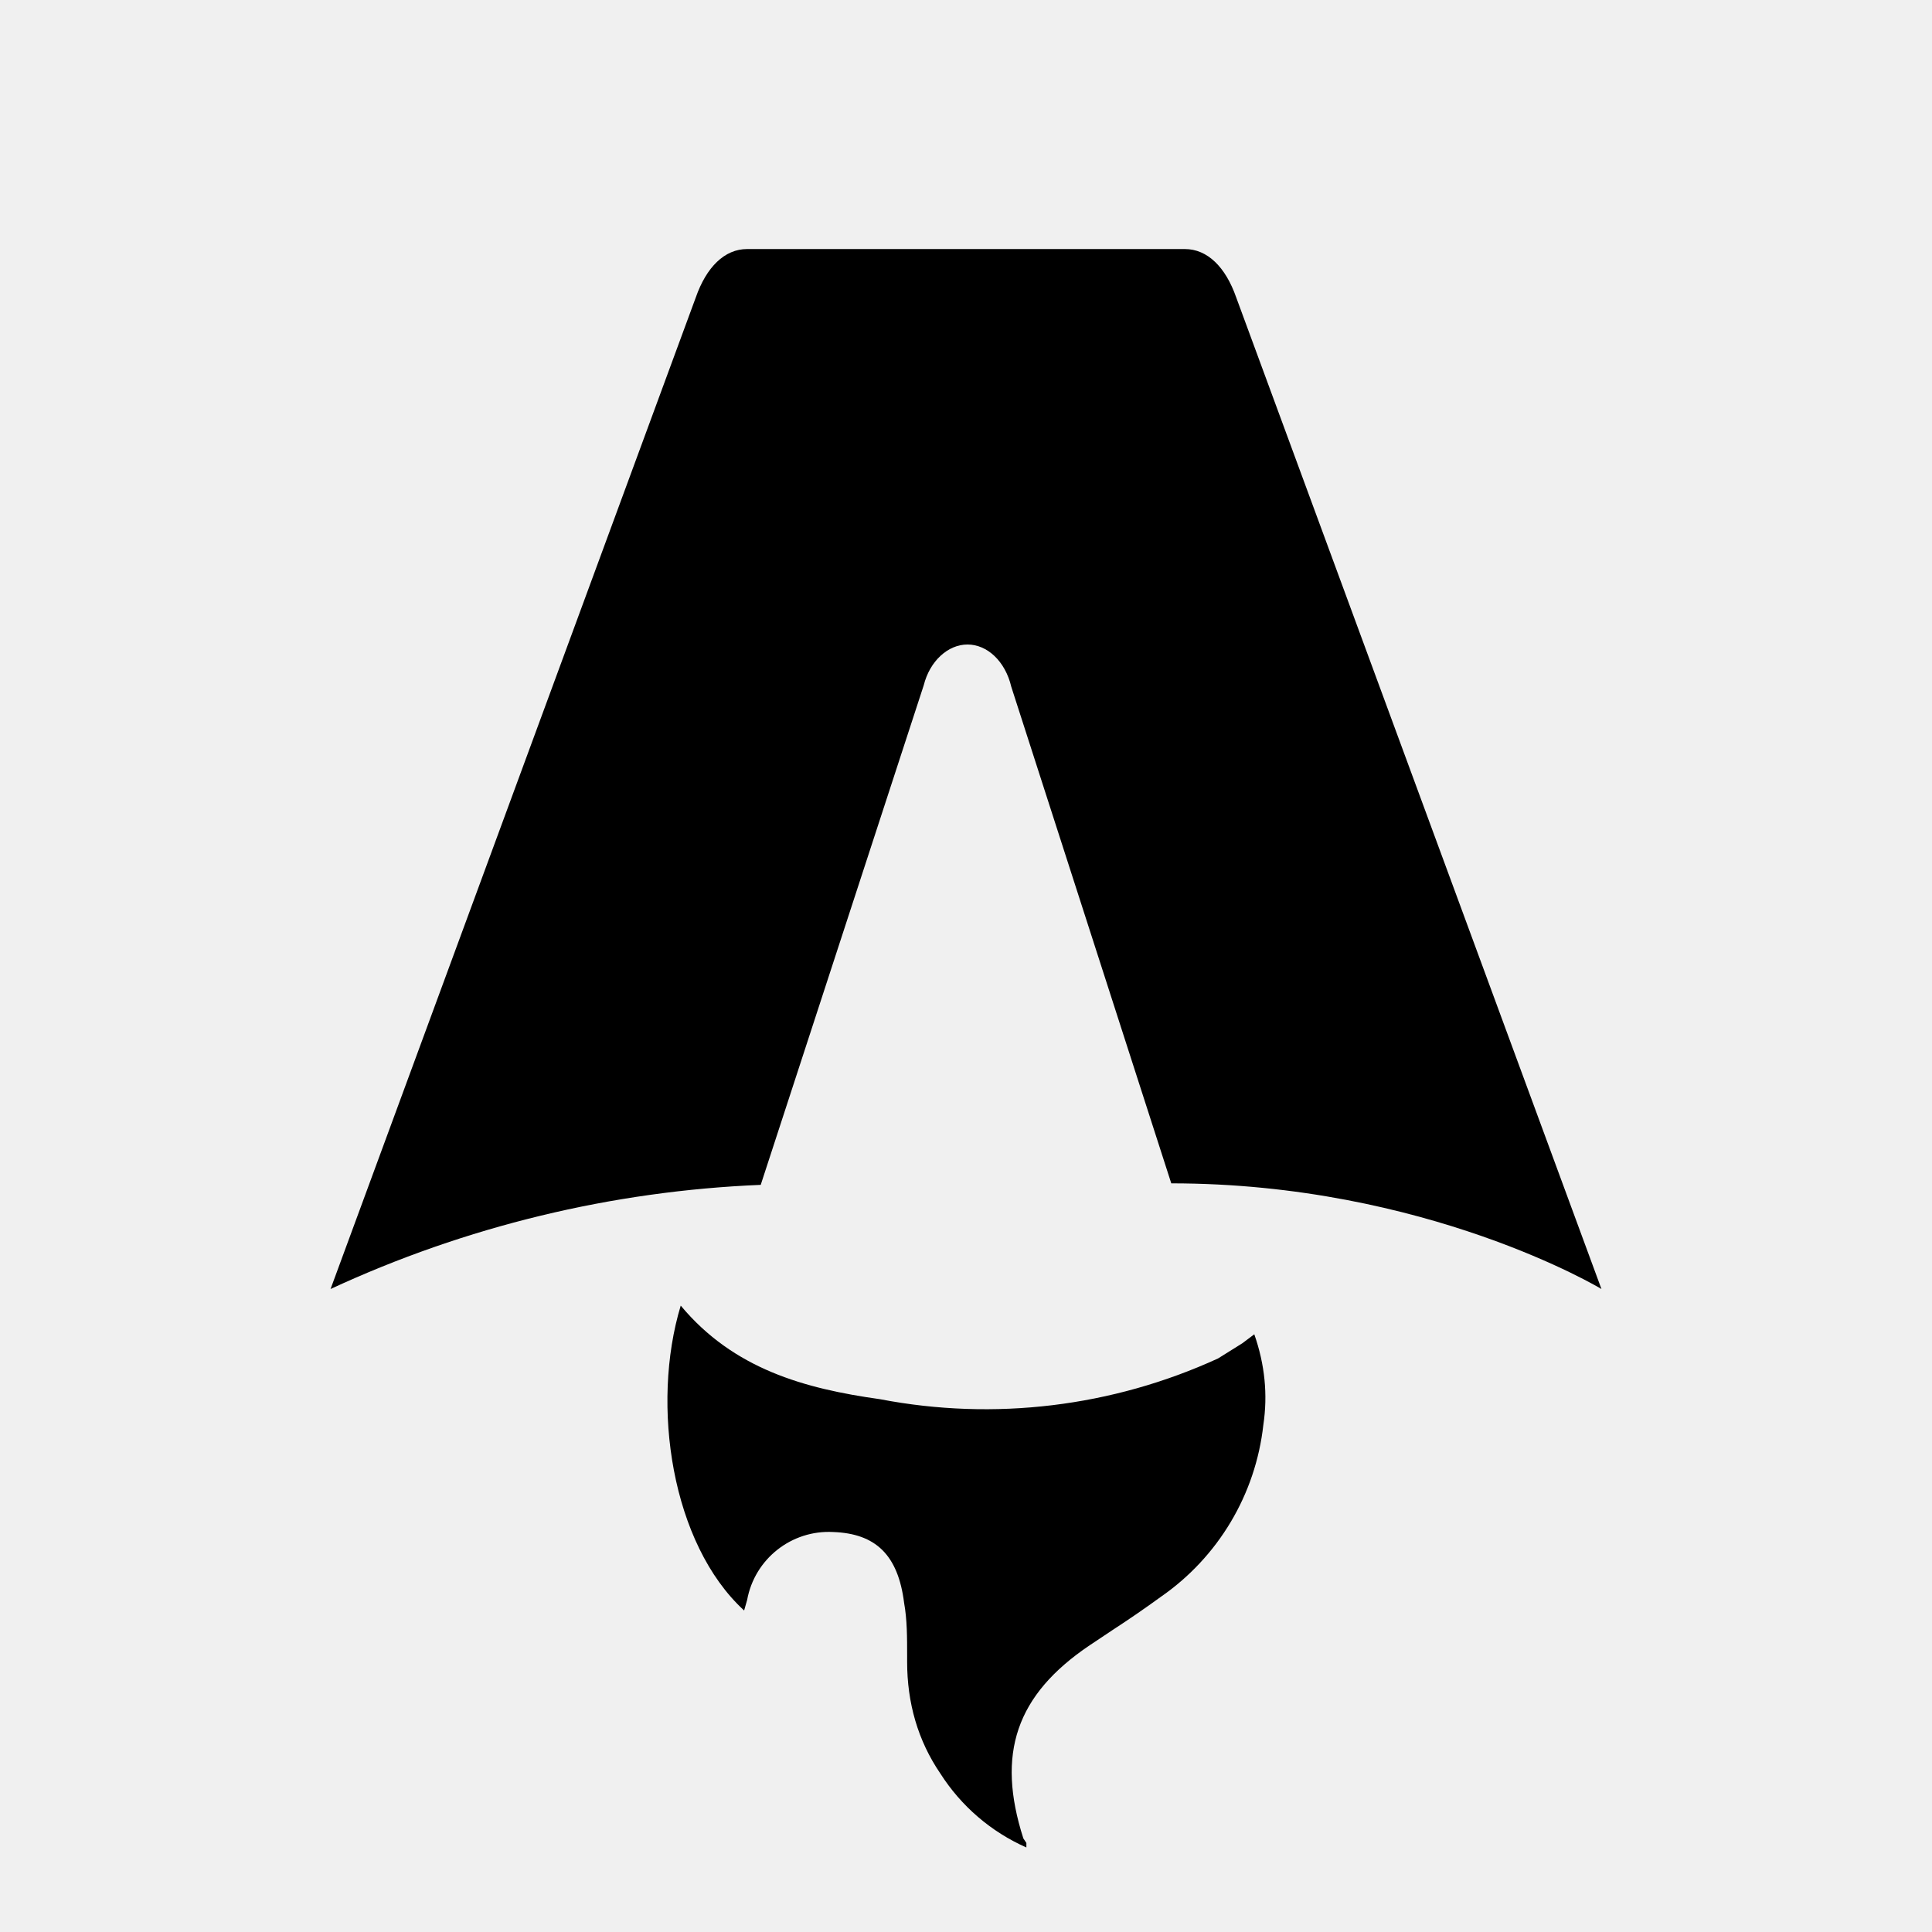
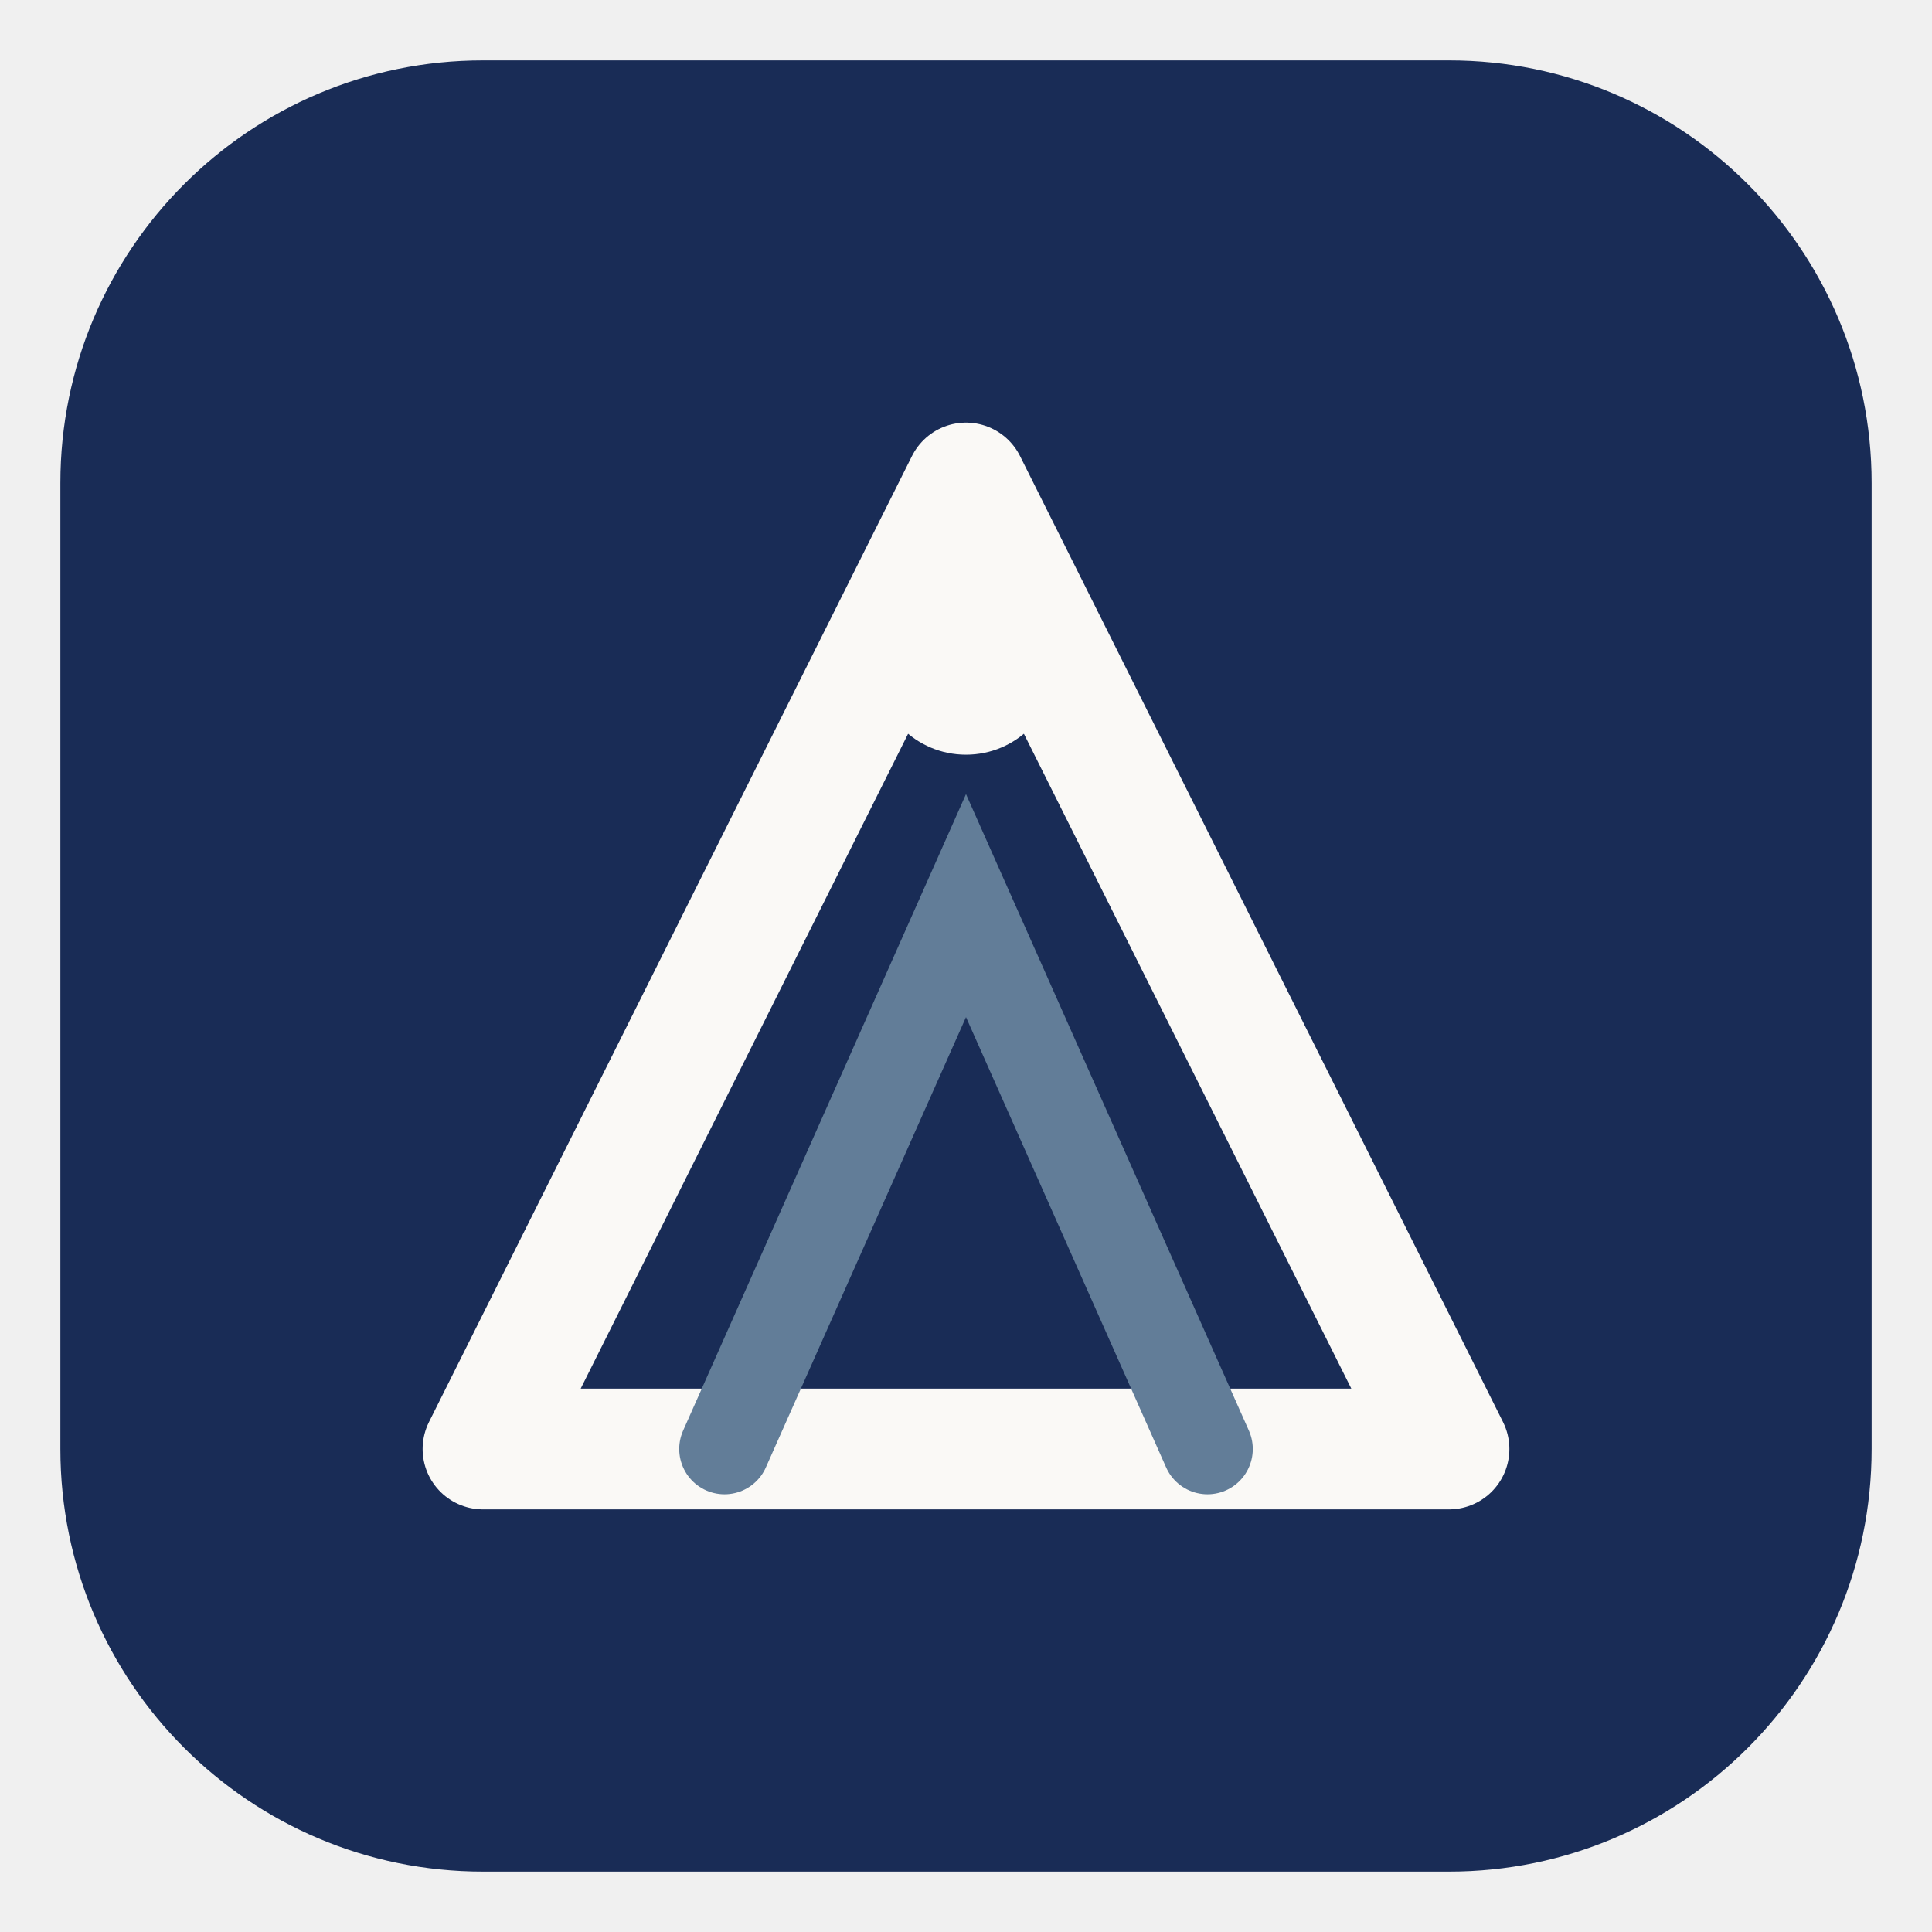
- <svg xmlns="http://www.w3.org/2000/svg" fill="none" viewBox="0 0 128 128">
-   <path d="M50.4 78.5a75.1 75.1 0 0 0-28.5 6.9l24.2-65.7c.7-2 1.9-3.2 3.4-3.2h29c1.5 0 2.7 1.2 3.4 3.2l24.2 65.7s-11.6-7-28.5-7L67 45.5c-.4-1.7-1.6-2.8-2.9-2.8-1.3 0-2.5 1.1-2.9 2.7L50.4 78.5Zm-1.1 28.2Zm-4.2-20.2c-2 6.6-.6 15.8 4.2 20.2a17.5 17.5 0 0 1 .2-.7 5.5 5.5 0 0 1 5.7-4.5c2.8.1 4.3 1.5 4.7 4.7.2 1.1.2 2.3.2 3.5v.4c0 2.7.7 5.2 2.2 7.4a13 13 0 0 0 5.7 4.9v-.3l-.2-.3c-1.8-5.6-.5-9.5 4.4-12.8l1.5-1a73 73 0 0 0 3.2-2.2 16 16 0 0 0 6.8-11.4c.3-2 .1-4-.6-6l-.8.6-1.6 1a37 37 0 0 1-22.4 2.7c-5-.7-9.7-2-13.2-6.2Z" />
-   <style>
-         path { fill: #000; }
-         @media (prefers-color-scheme: dark) {
-             path { fill: #FFF; }
-         }
-     </style>
+ <svg xmlns="http://www.w3.org/2000/svg" viewBox="0 0 64 64" width="100%" height="100%" fill="none">
+   <rect x="2" y="2" width="60" height="60" rx="14" fill="#192C56" />
+   <path d="M16 48 L32 16 L48 48 Z" stroke="#FAF9F6" stroke-width="4" stroke-linejoin="round" fill="none" />
+   <path d="M24 48 L32 30 L40 48" stroke="#627D98" stroke-width="3" stroke-linecap="round" />
+   <circle cx="32" cy="22" r="3" fill="#FAF9F6" />
</svg>
